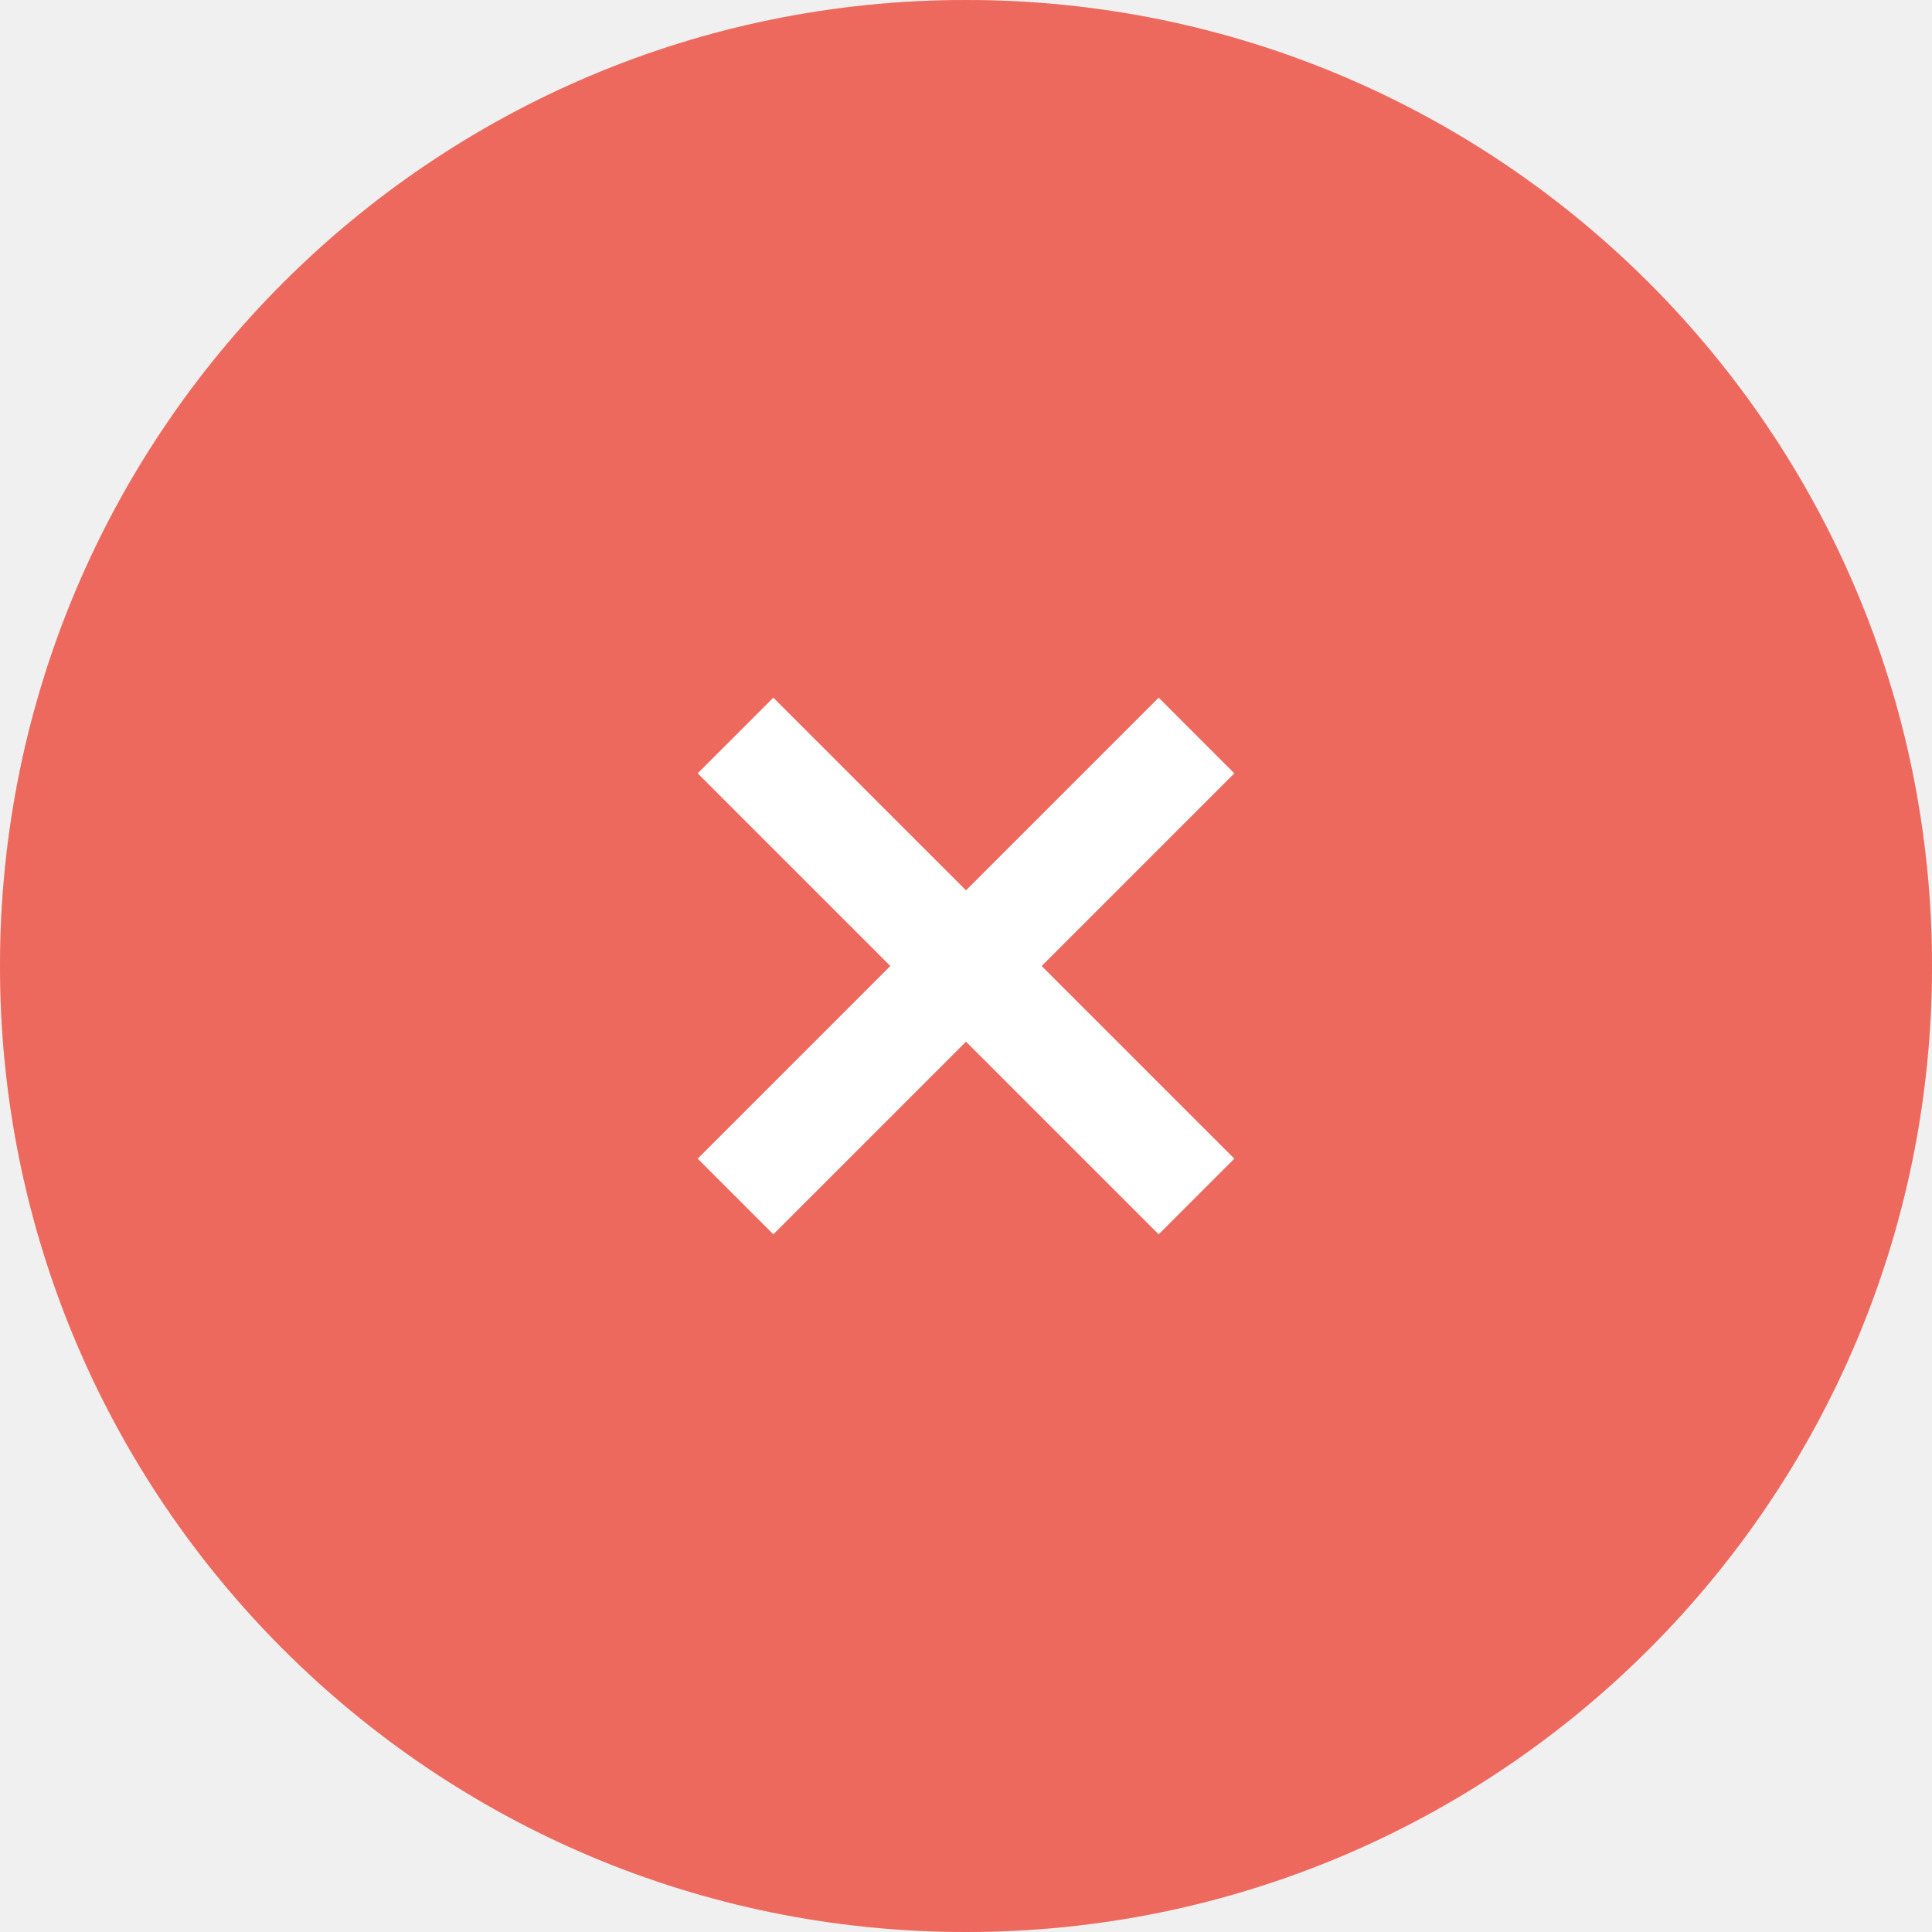
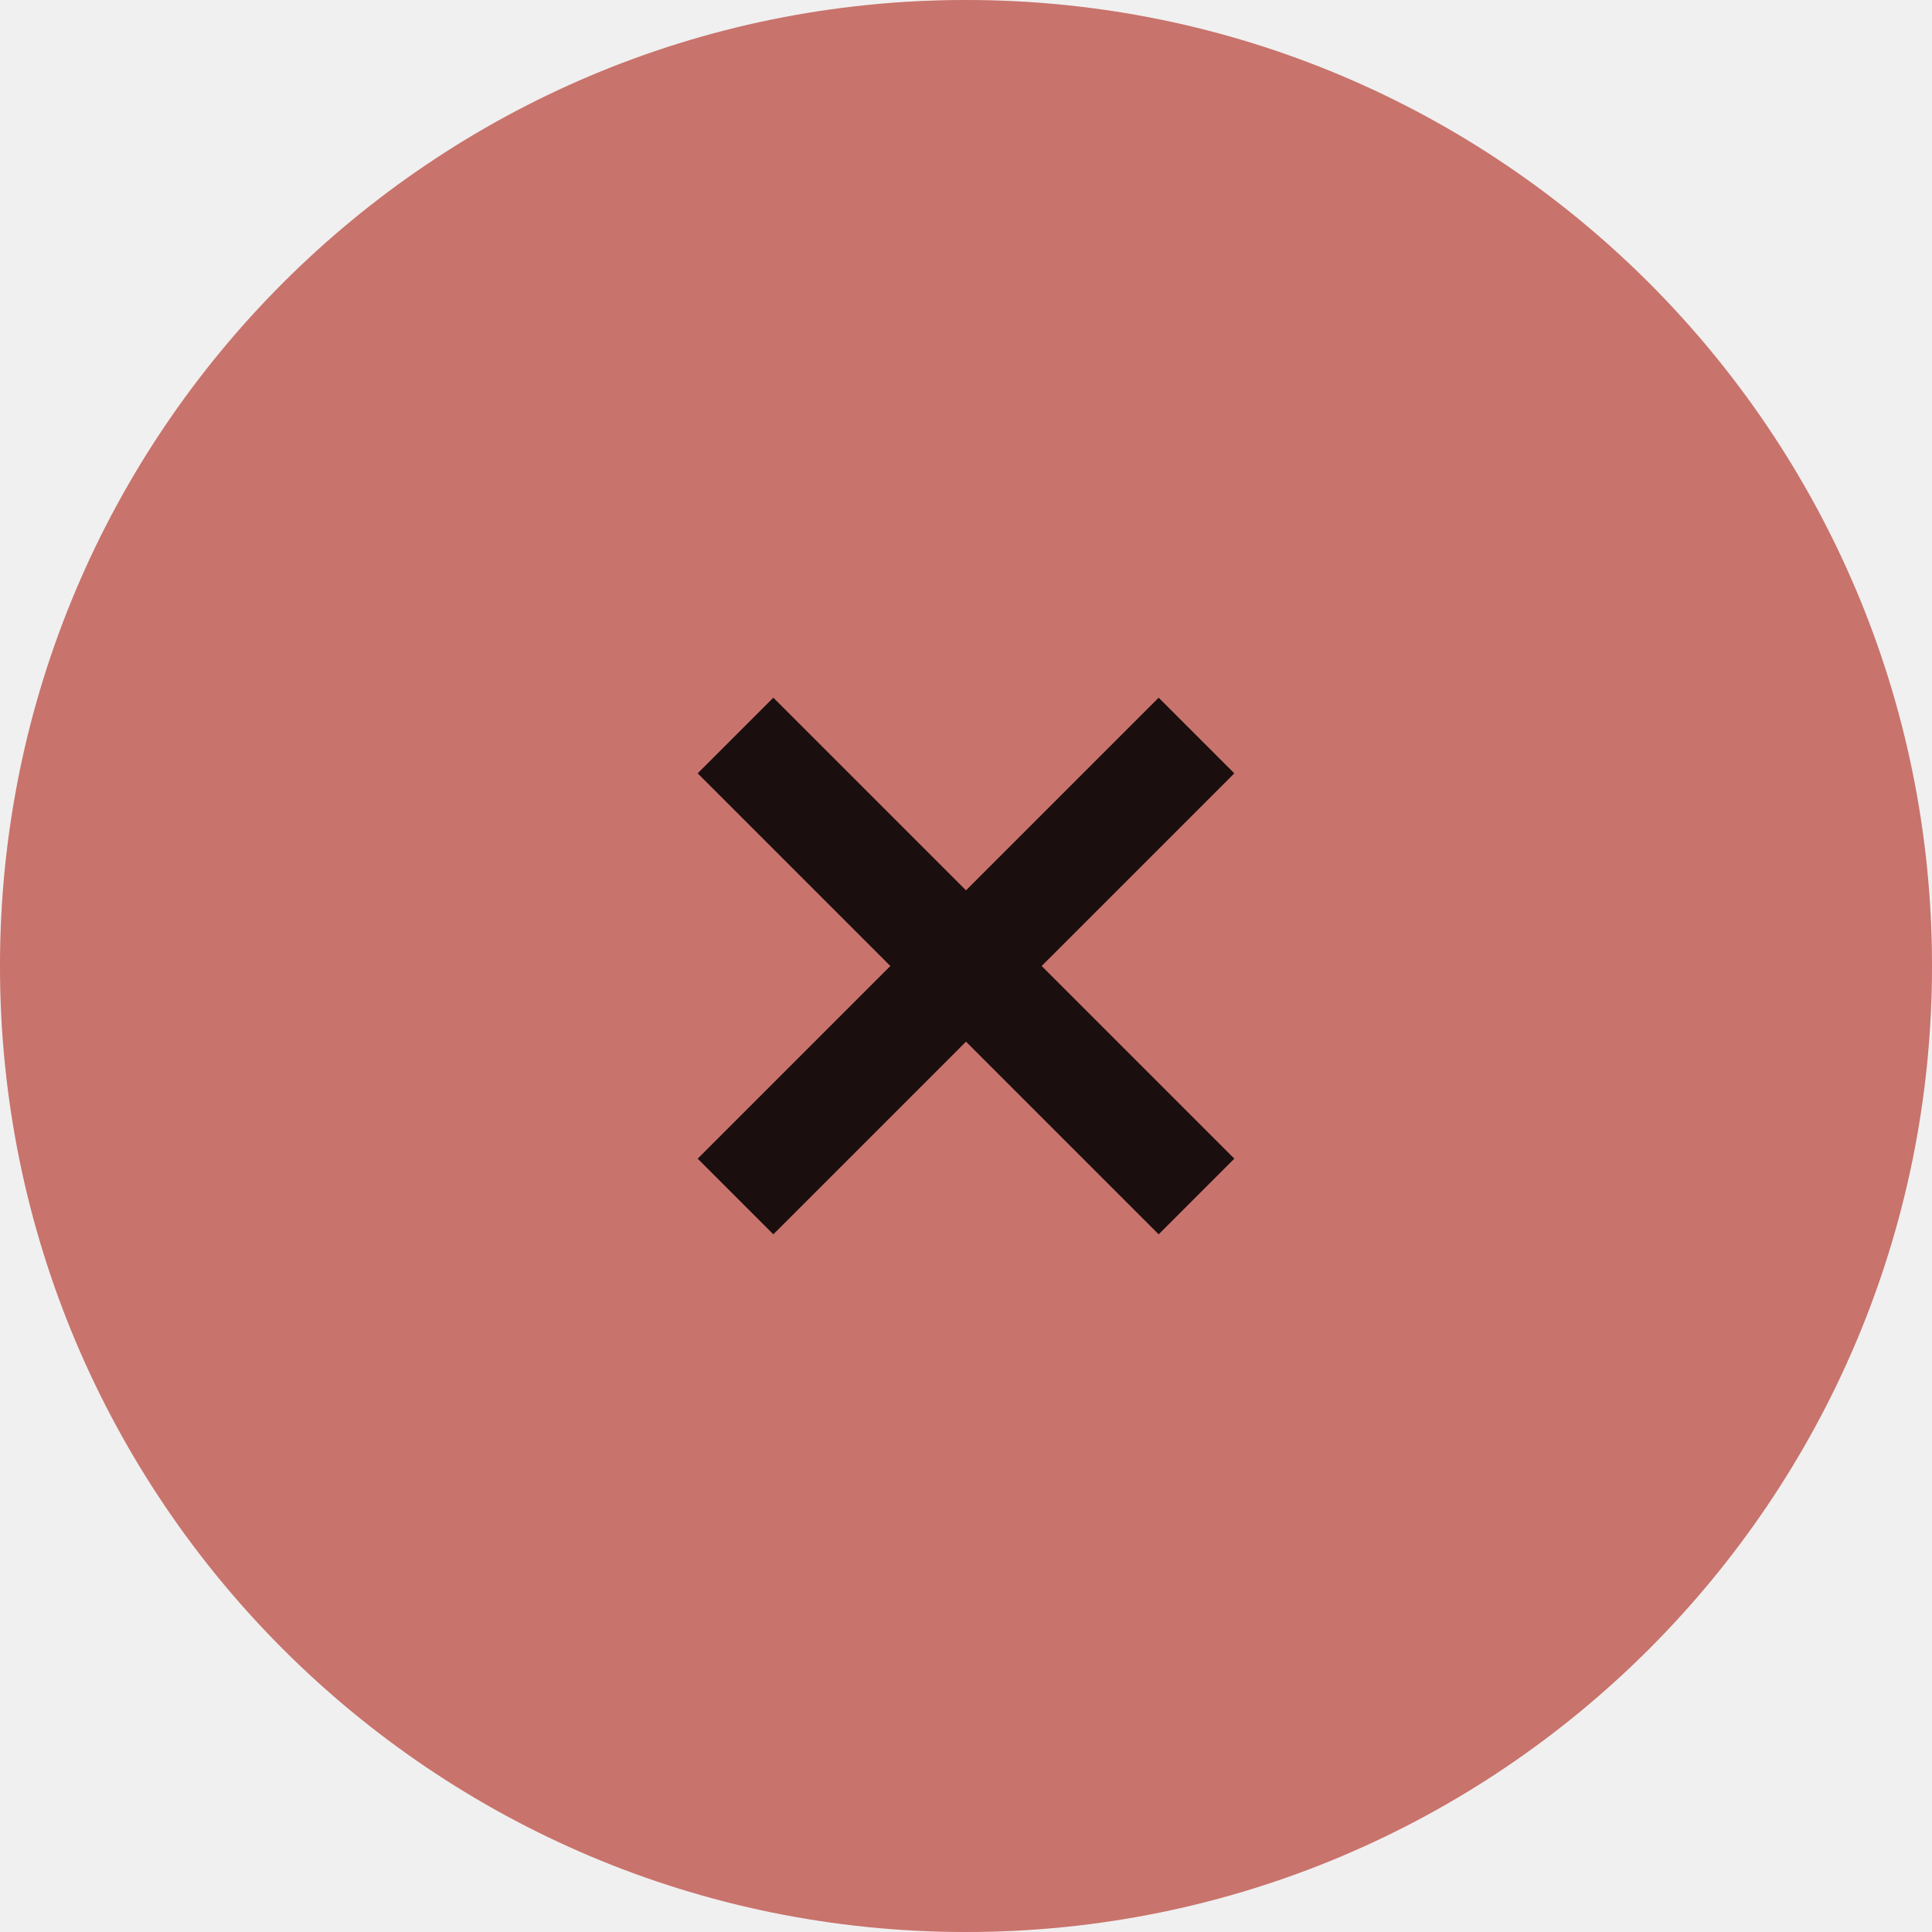
<svg xmlns="http://www.w3.org/2000/svg" width="36" height="36" viewBox="0 0 36 36">
-   <circle cx="18" cy="18" r="18" fill="#EA4335" />
-   <circle cx="18" cy="18" r="18" fill="#FFFFFF" opacity="0.2" />
-   <path d="M23 14.41L21.59 13 18 16.59 14.41 13 13 14.41 16.59 18 13 21.59 14.41 23 18 19.41 21.59 23 23 21.59 19.41 18z" fill="#FFFFFF" />
+   <circle cx="18" cy="18" r="18" fill="#F28B82" />
+   <circle cx="18" cy="18" r="18" fill="#000000" opacity="0.174" />
+   <path d="M23 14.41L21.59 13 18 16.59 14.41 13 13 14.41 16.59 18 13 21.59 14.41 23 18 19.41 21.59 23 23 21.59 19.41 18z" fill="#000000" opacity="0.87" />
</svg>
